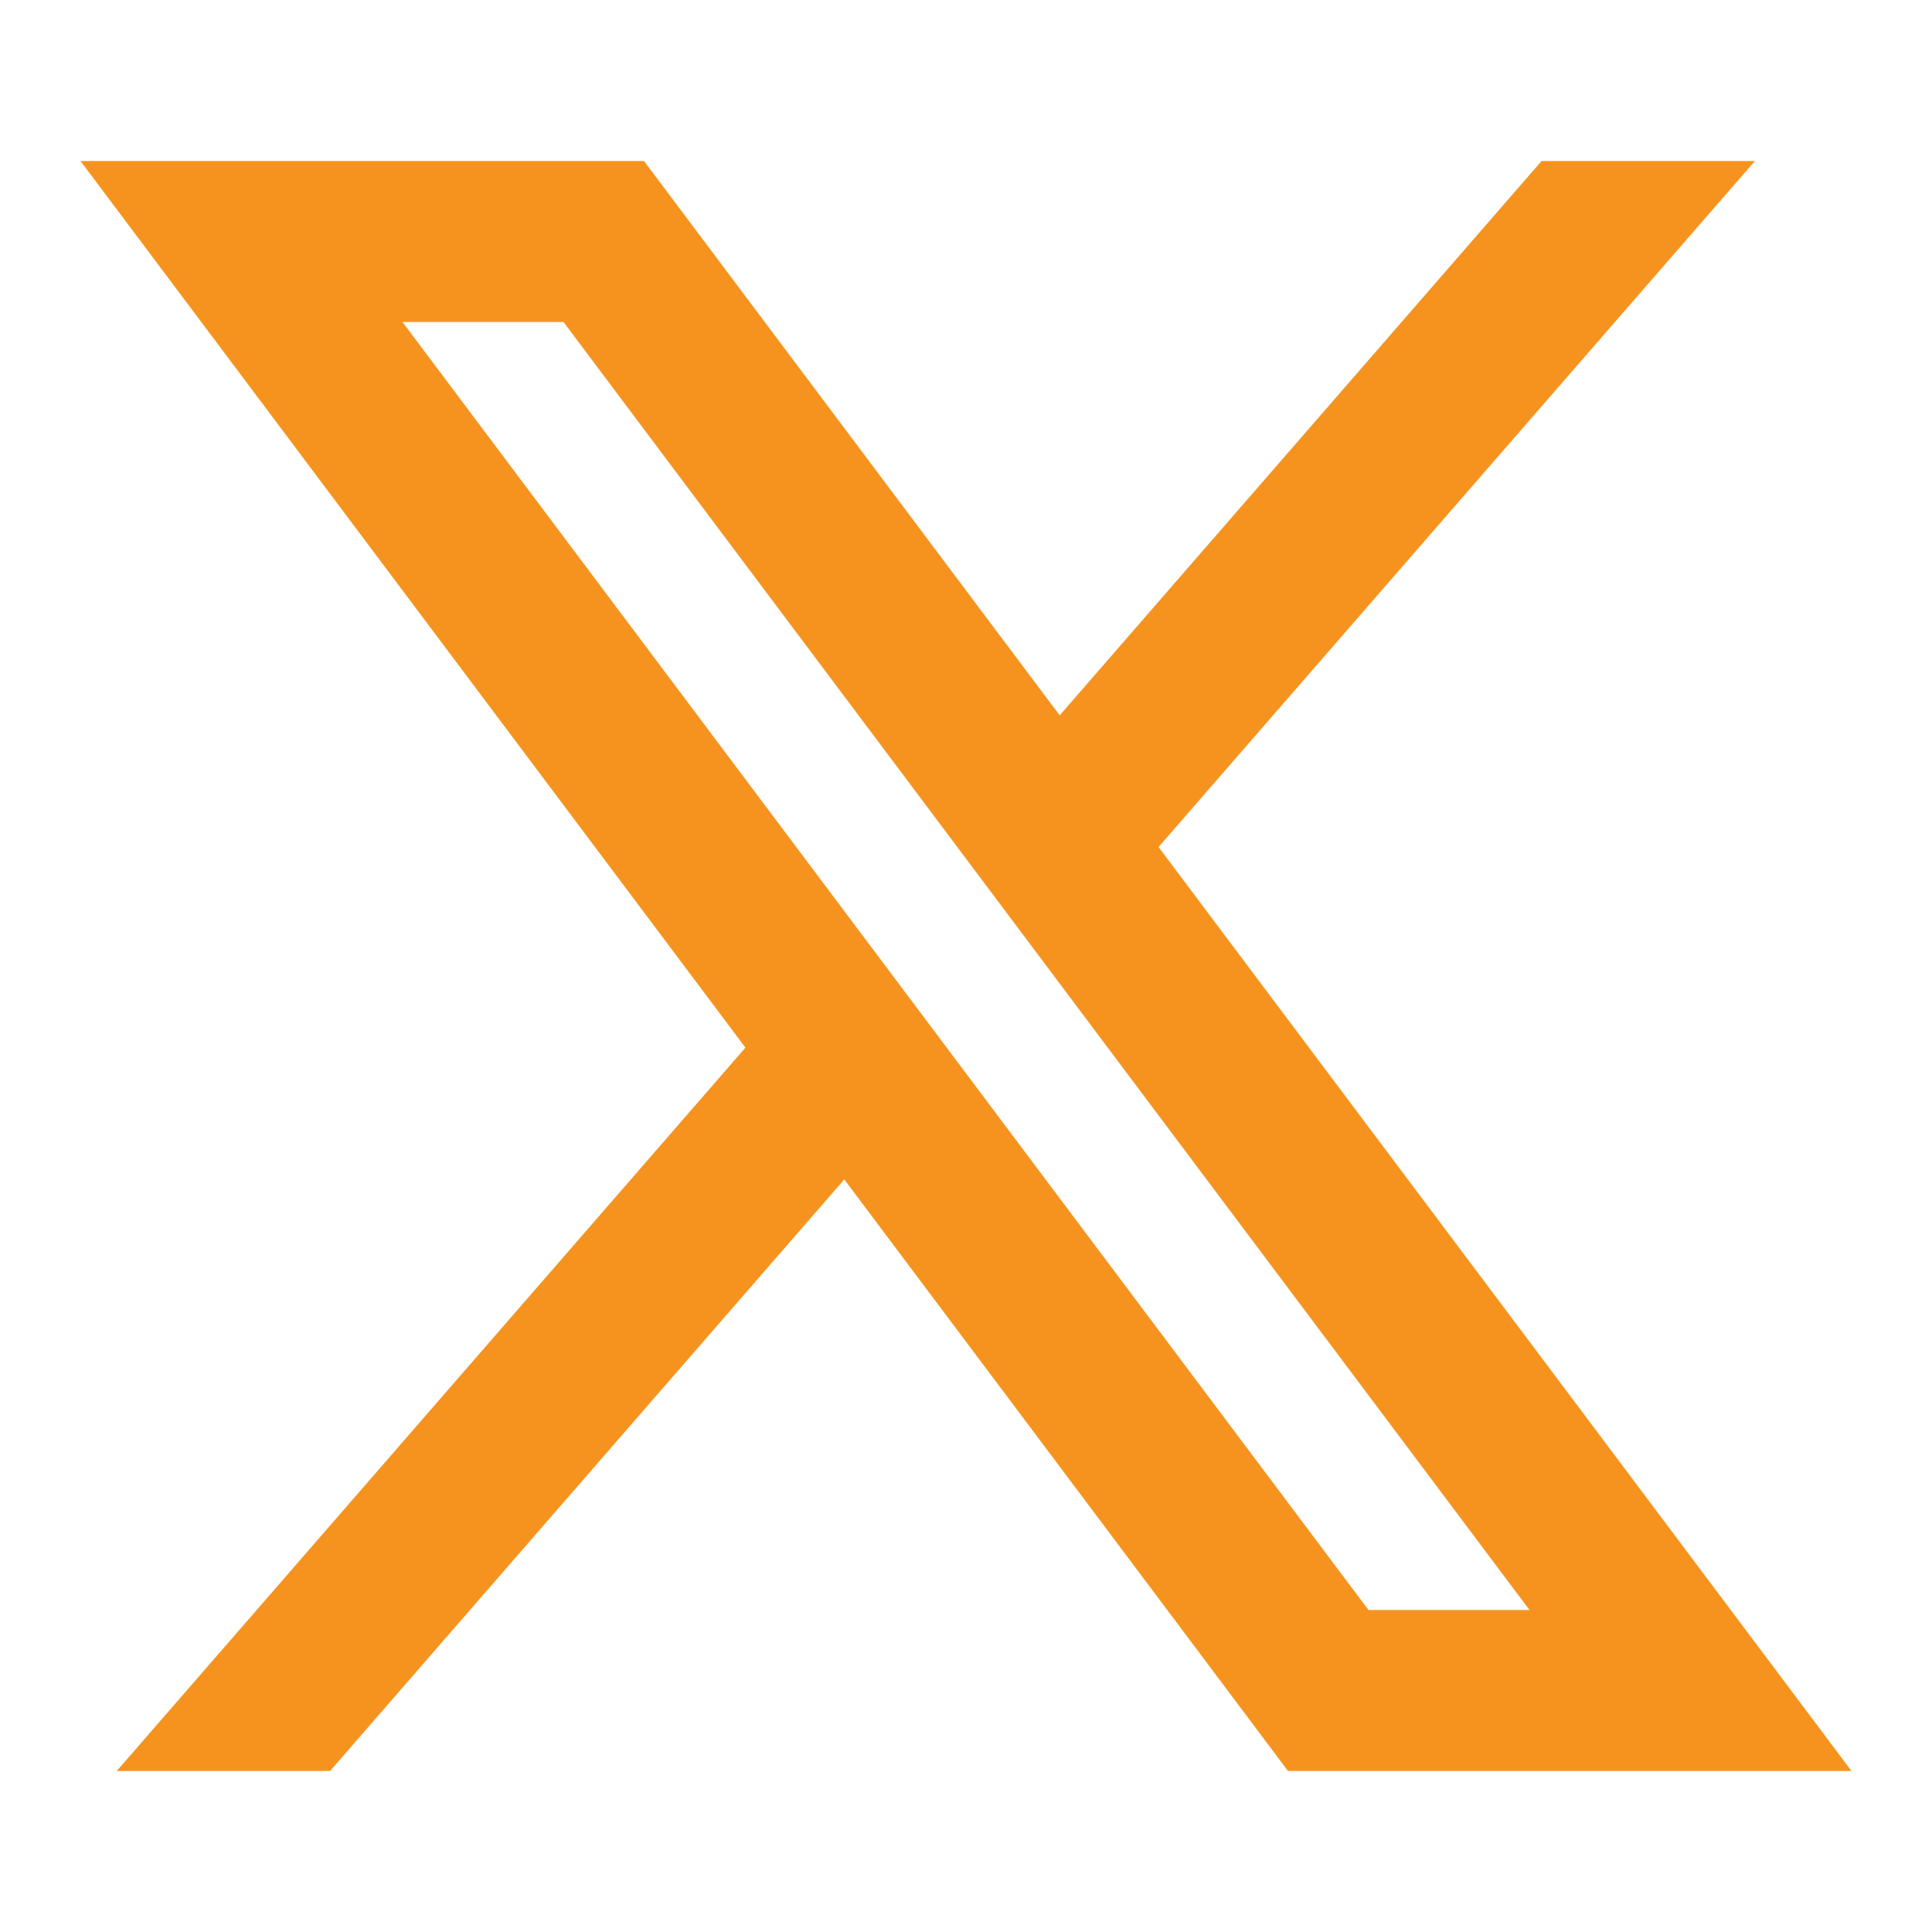
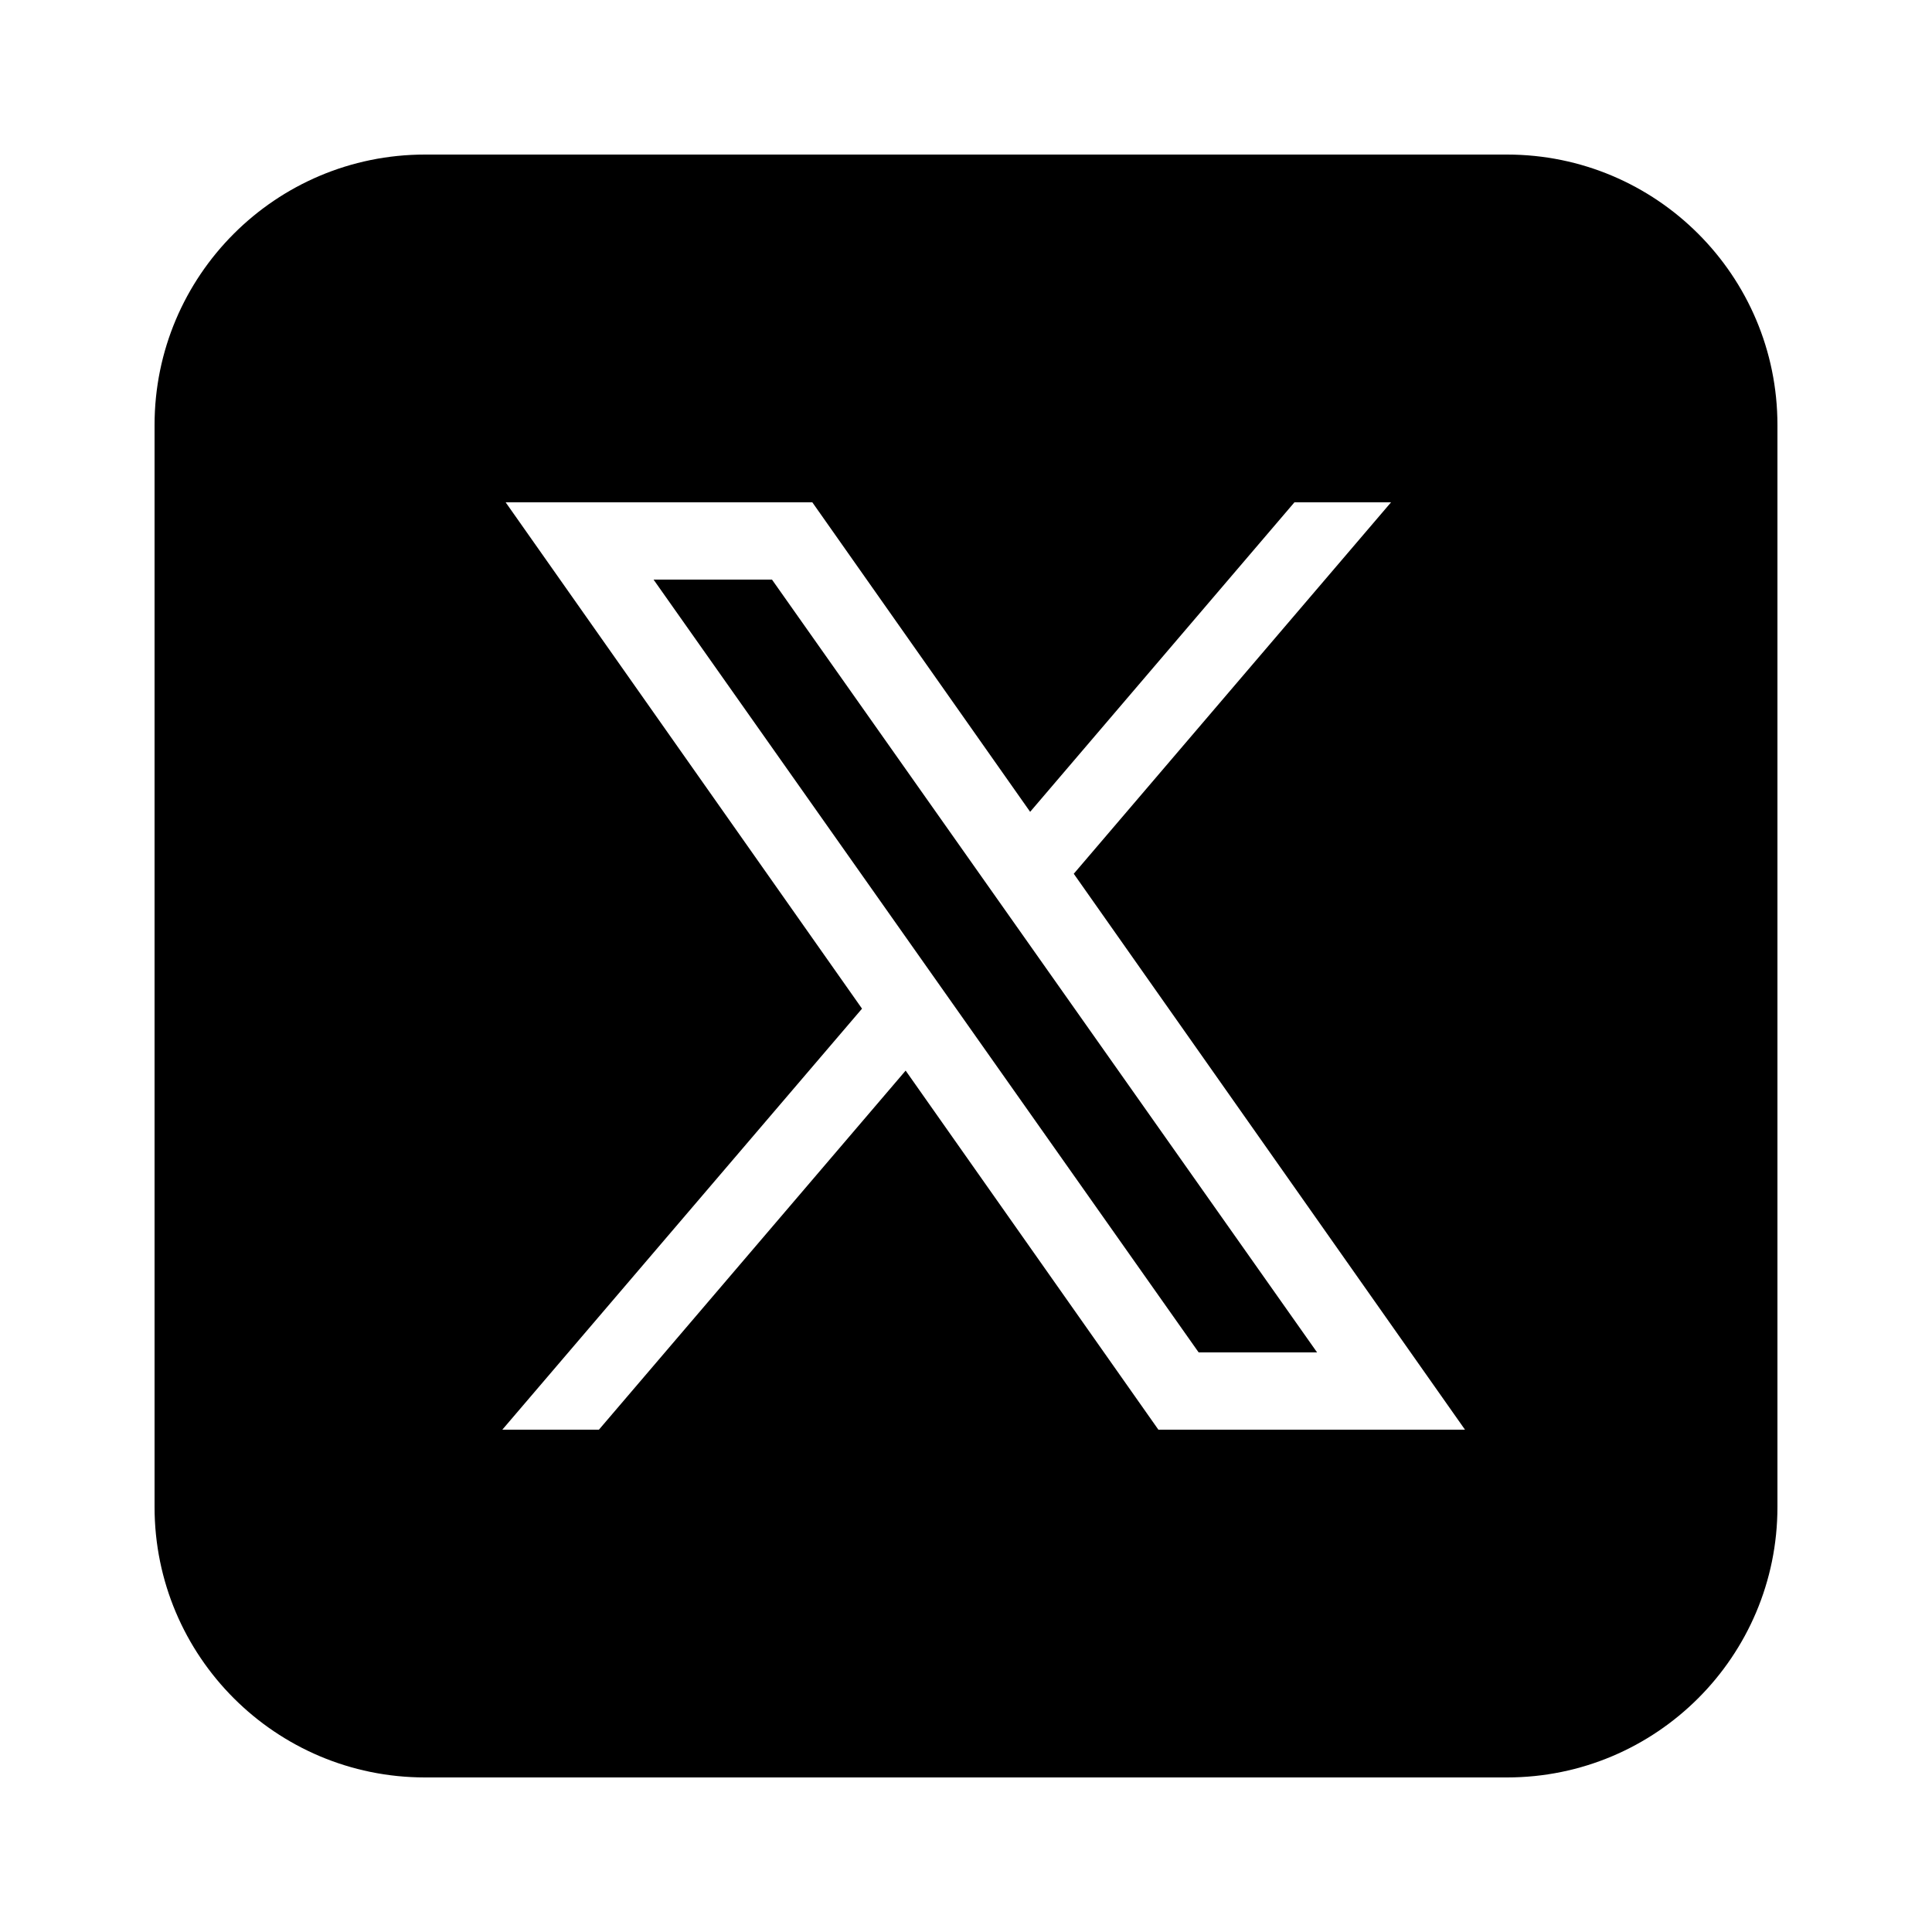
- <svg xmlns="http://www.w3.org/2000/svg" width="24" height="24" viewBox="0 0 24 24" fill="none">
-   <path d="M8 2H1L9.26 13.014L1.45 22H4.1L10.488 14.651L16 22H23L14.392 10.522L21.8 2H19.15L13.164 8.886L8 2ZM17 20L5 4H7L19 20H17Z" fill="#F6931F" />
+ <svg xmlns="http://www.w3.org/2000/svg" viewBox="0 0 50 50" width="21px" height="21px">
+   <path d="M 11 4 C 7.134 4 4 7.134 4 11 L 4 39 C 4 42.866 7.134 46 11 46 L 39 46 C 42.866 46 46 42.866 46 39 L 46 11 C 46 7.134 42.866 4 39 4 L 11 4 z M 13.086 13 L 21.023 13 L 26.66 21.01 L 33.5 13 L 36 13 L 27.789 22.613 L 37.914 37 L 29.979 37 L 23.438 27.707 L 15.5 37 L 13 37 L 22.309 26.104 L 13.086 13 z M 16.914 15 L 31.021 35 L 34.086 35 L 19.979 15 L 16.914 15 z" />
</svg>
